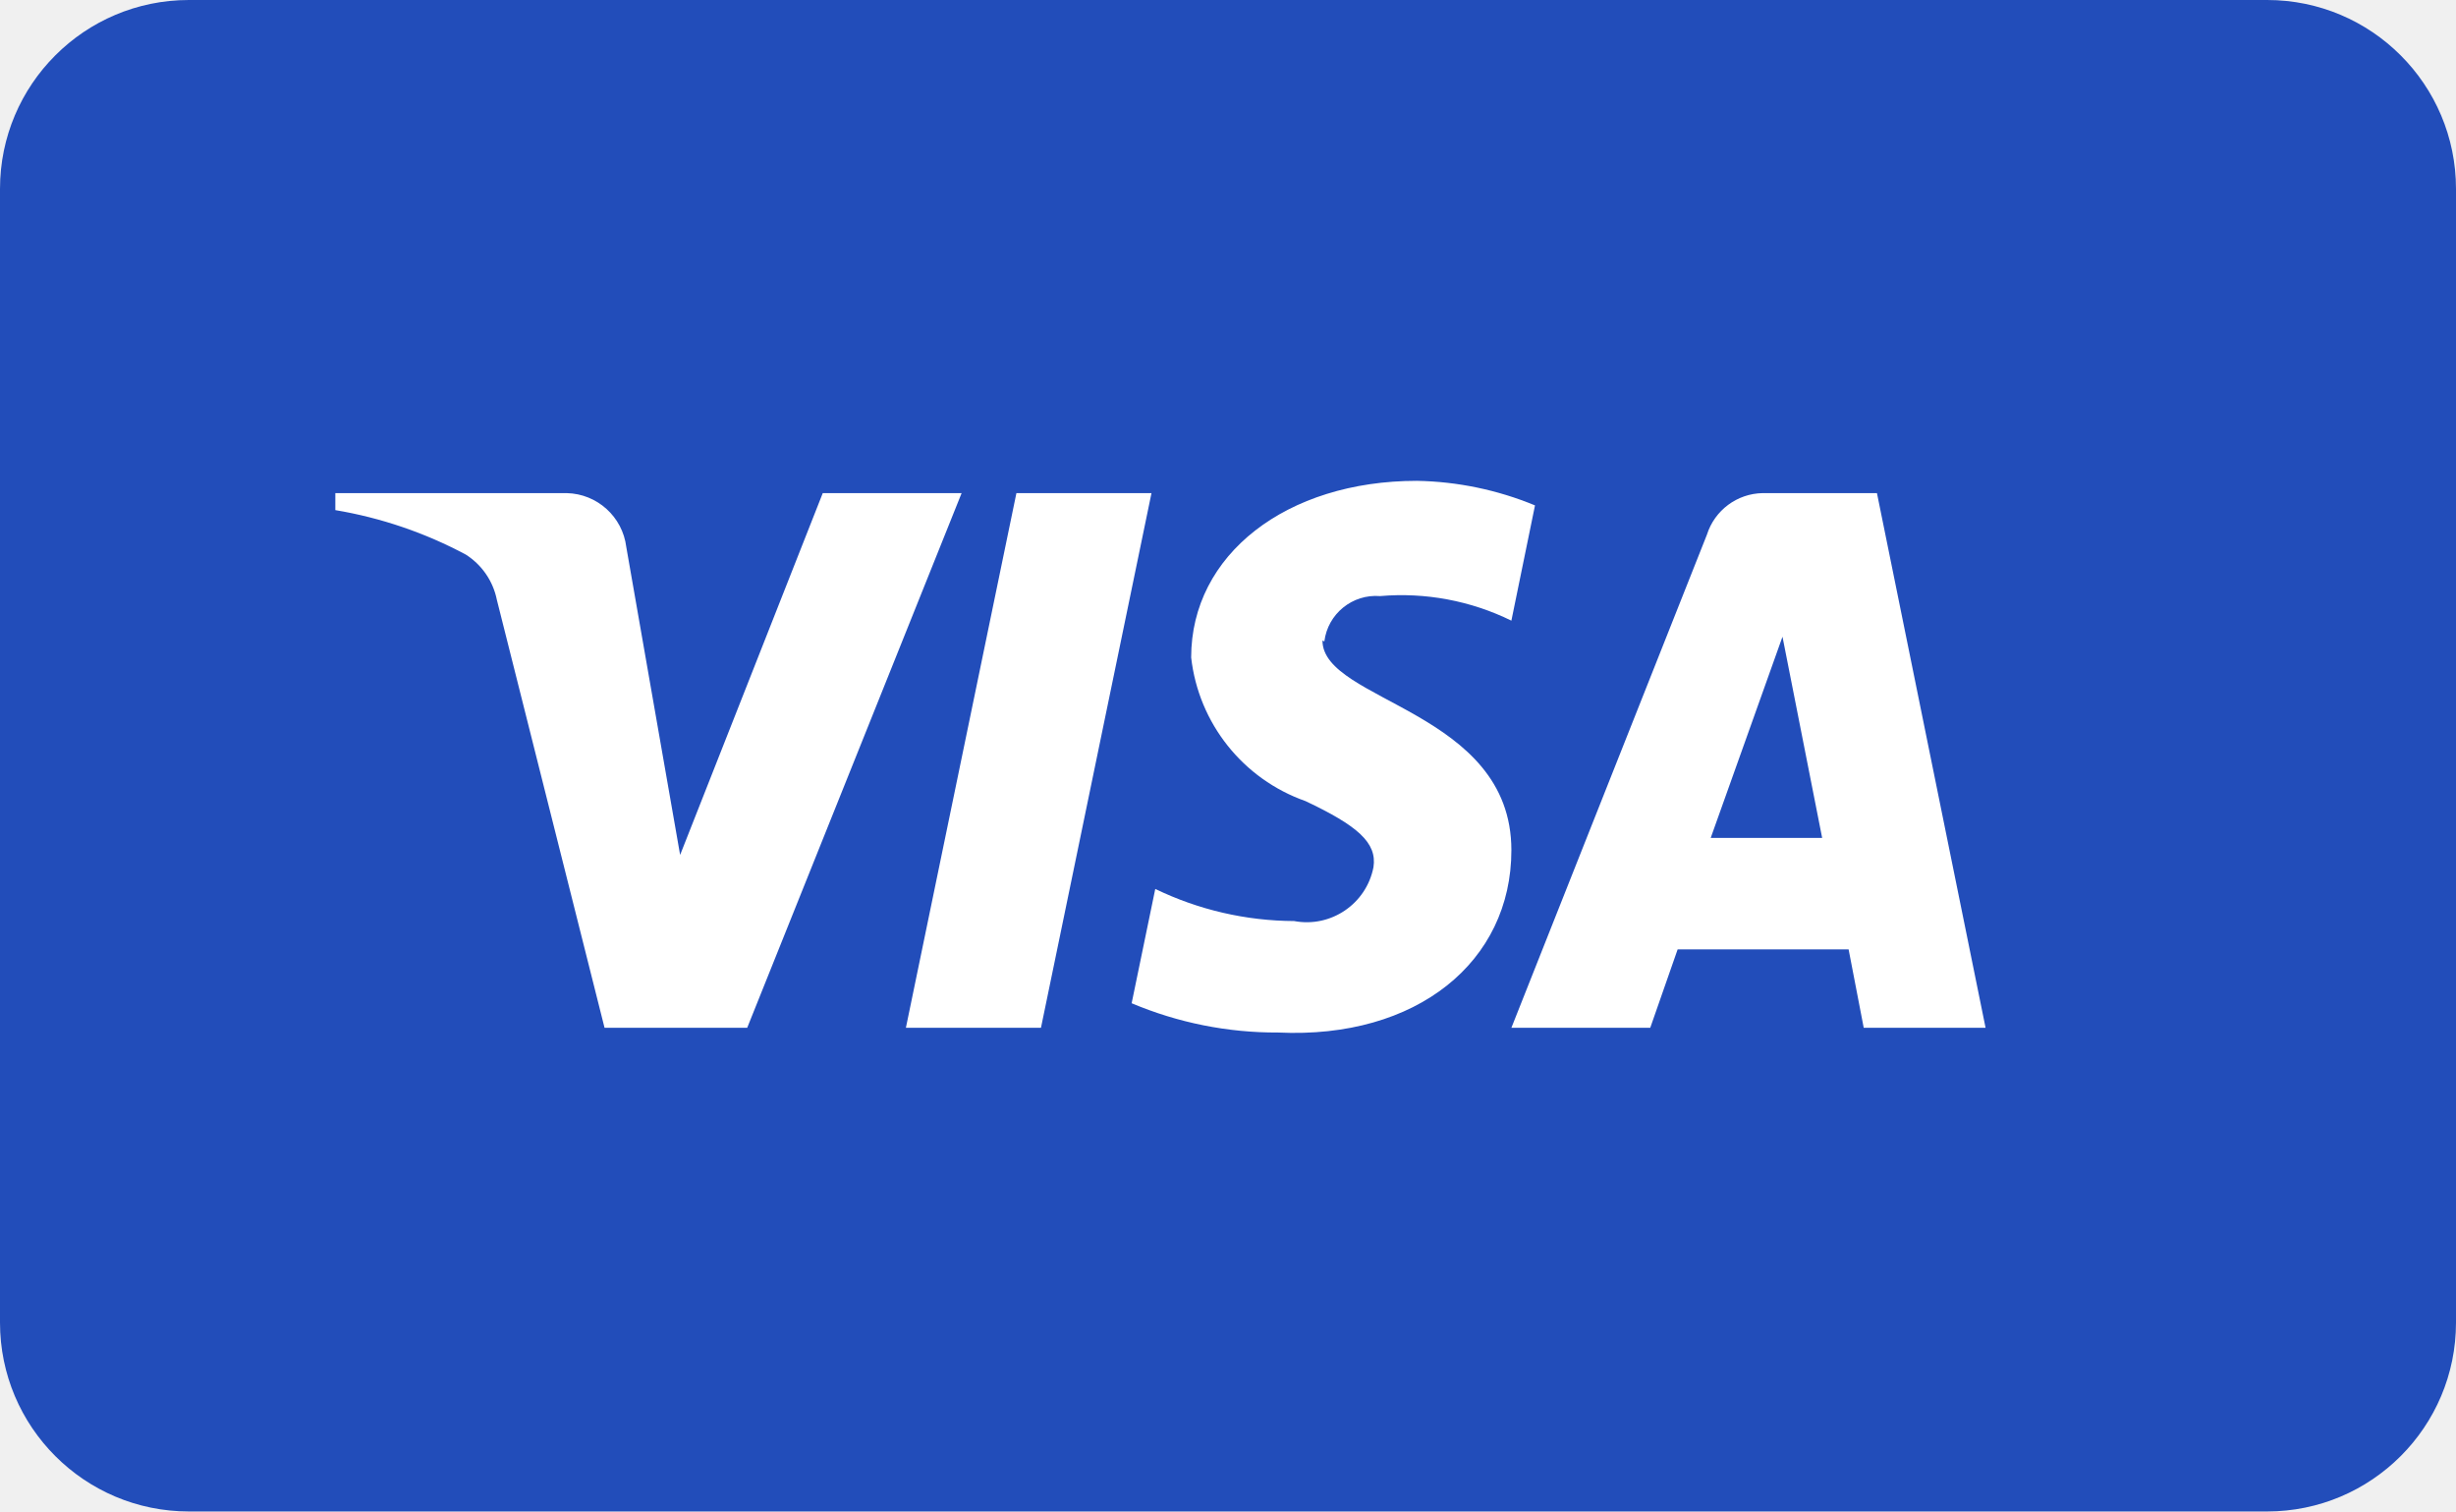
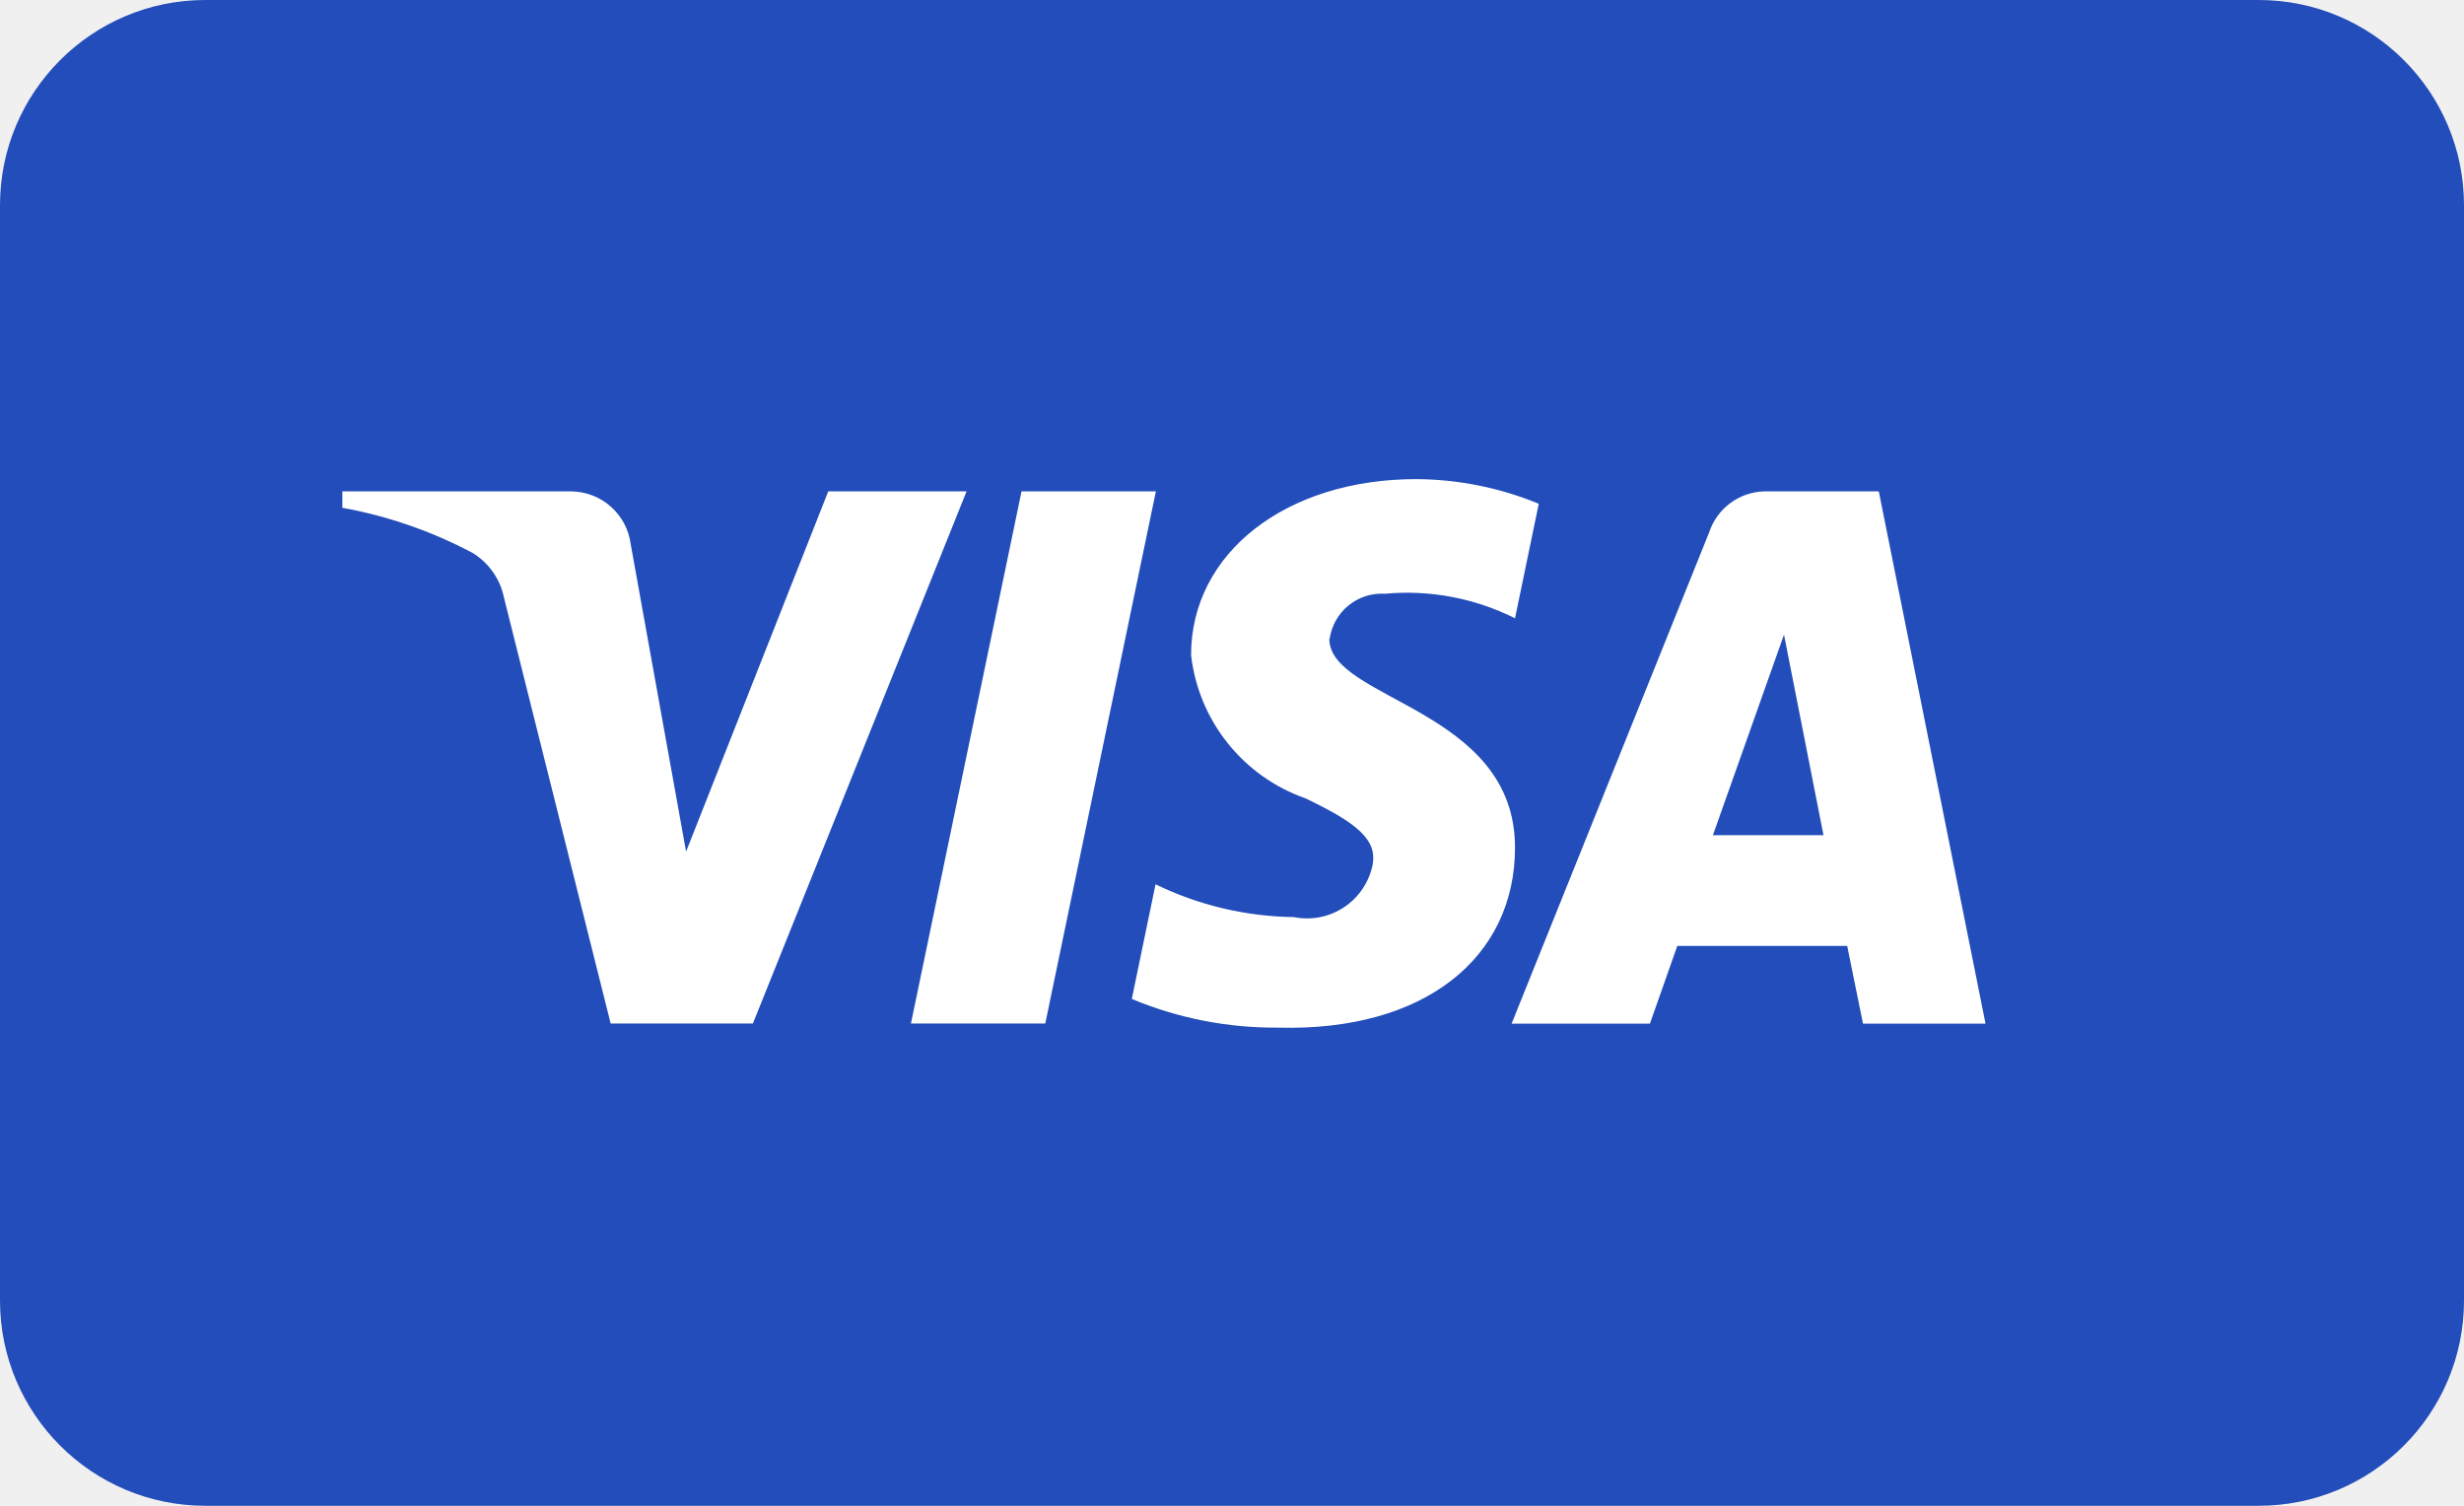
- <svg xmlns="http://www.w3.org/2000/svg" id="Visa" viewBox="0 0 26 16" width="26px" height="16px">
-   <rect width="26" height="16" rx="2" ry="2" fill="#224dba" />
-   <path d="M7.91,10.88H6.4L5.26,6.35a.74.74,0,0,0-.33-.48A4.51,4.51,0,0,0,3.55,5.4V5.22H6a.65.65,0,0,1,.63.57L7.2,9.05,8.71,5.22h1.47Zm3.11,0H9.59l1.17-5.66h1.43Zm3-4.09a.55.55,0,0,1,.59-.48A2.64,2.64,0,0,1,16,6.57l.25-1.22A3.43,3.43,0,0,0,15,5.09c-1.38,0-2.39.78-2.39,1.87a1.83,1.83,0,0,0,1.21,1.52c.55.26.76.44.72.7a.72.72,0,0,1-.84.57h0a3.41,3.41,0,0,1-1.47-.34l-.25,1.21a3.94,3.94,0,0,0,1.55.31C15,11,16,10.18,16,9c0-1.48-2-1.57-2-2.22h0Zm7,4.09L19.87,5.22H18.66a.63.63,0,0,0-.59.44L16,10.88h1.47l.29-.83h1.81l.16.83ZM18.87,6.74l.42,2.13H18.11Z" fill="#fff" />
+ <svg xmlns="http://www.w3.org/2000/svg" id="Visa" width="36" height="22" viewBox="0 0 36 22">
+   <defs>
+     <style>
+       .cls-1 {
+         fill: #224dba;
+       }
+ 
+       .cls-2 {
+         fill: #fff;
+         fill-rule: evenodd;
+       }
+     </style>
+   </defs>
+   <rect id="Rounded_Rectangle_52" data-name="Rounded Rectangle 52" class="cls-1" width="36" height="22" rx="3" ry="3" />
+   <path class="cls-2" d="M441,287.954h-2.078l-1.558-6.219a1,1,0,0,0-.462-0.658,6.546,6.546,0,0,0-1.9-.658v-0.24h3.348a0.886,0.886,0,0,1,.866.778l0.808,4.485,2.077-5.263h2.021Zm4.272,0h-1.963l1.616-7.775h1.963Zm4.155-5.621a0.768,0.768,0,0,1,.808-0.658,3.512,3.512,0,0,1,1.9.359l0.347-1.674a4.769,4.769,0,0,0-1.79-.36c-1.9,0-3.29,1.077-3.29,2.571a2.522,2.522,0,0,0,1.674,2.094c0.75,0.359,1.039.6,0.981,0.957a0.978,0.978,0,0,1-1.154.777,4.759,4.759,0,0,1-2.02-.479l-0.347,1.675a5.436,5.436,0,0,0,2.136.419c2.136,0.059,3.463-1.017,3.463-2.632,0-2.033-2.713-2.152-2.713-3.049h0Zm9.582,5.621-1.559-7.775H455.78a0.873,0.873,0,0,0-.809.6l-2.886,7.177h2.021l0.4-1.136h2.482l0.231,1.136h1.79Zm-2.944-5.681,0.577,2.93h-1.616Z" transform="translate(-430 -273)" />
</svg>
